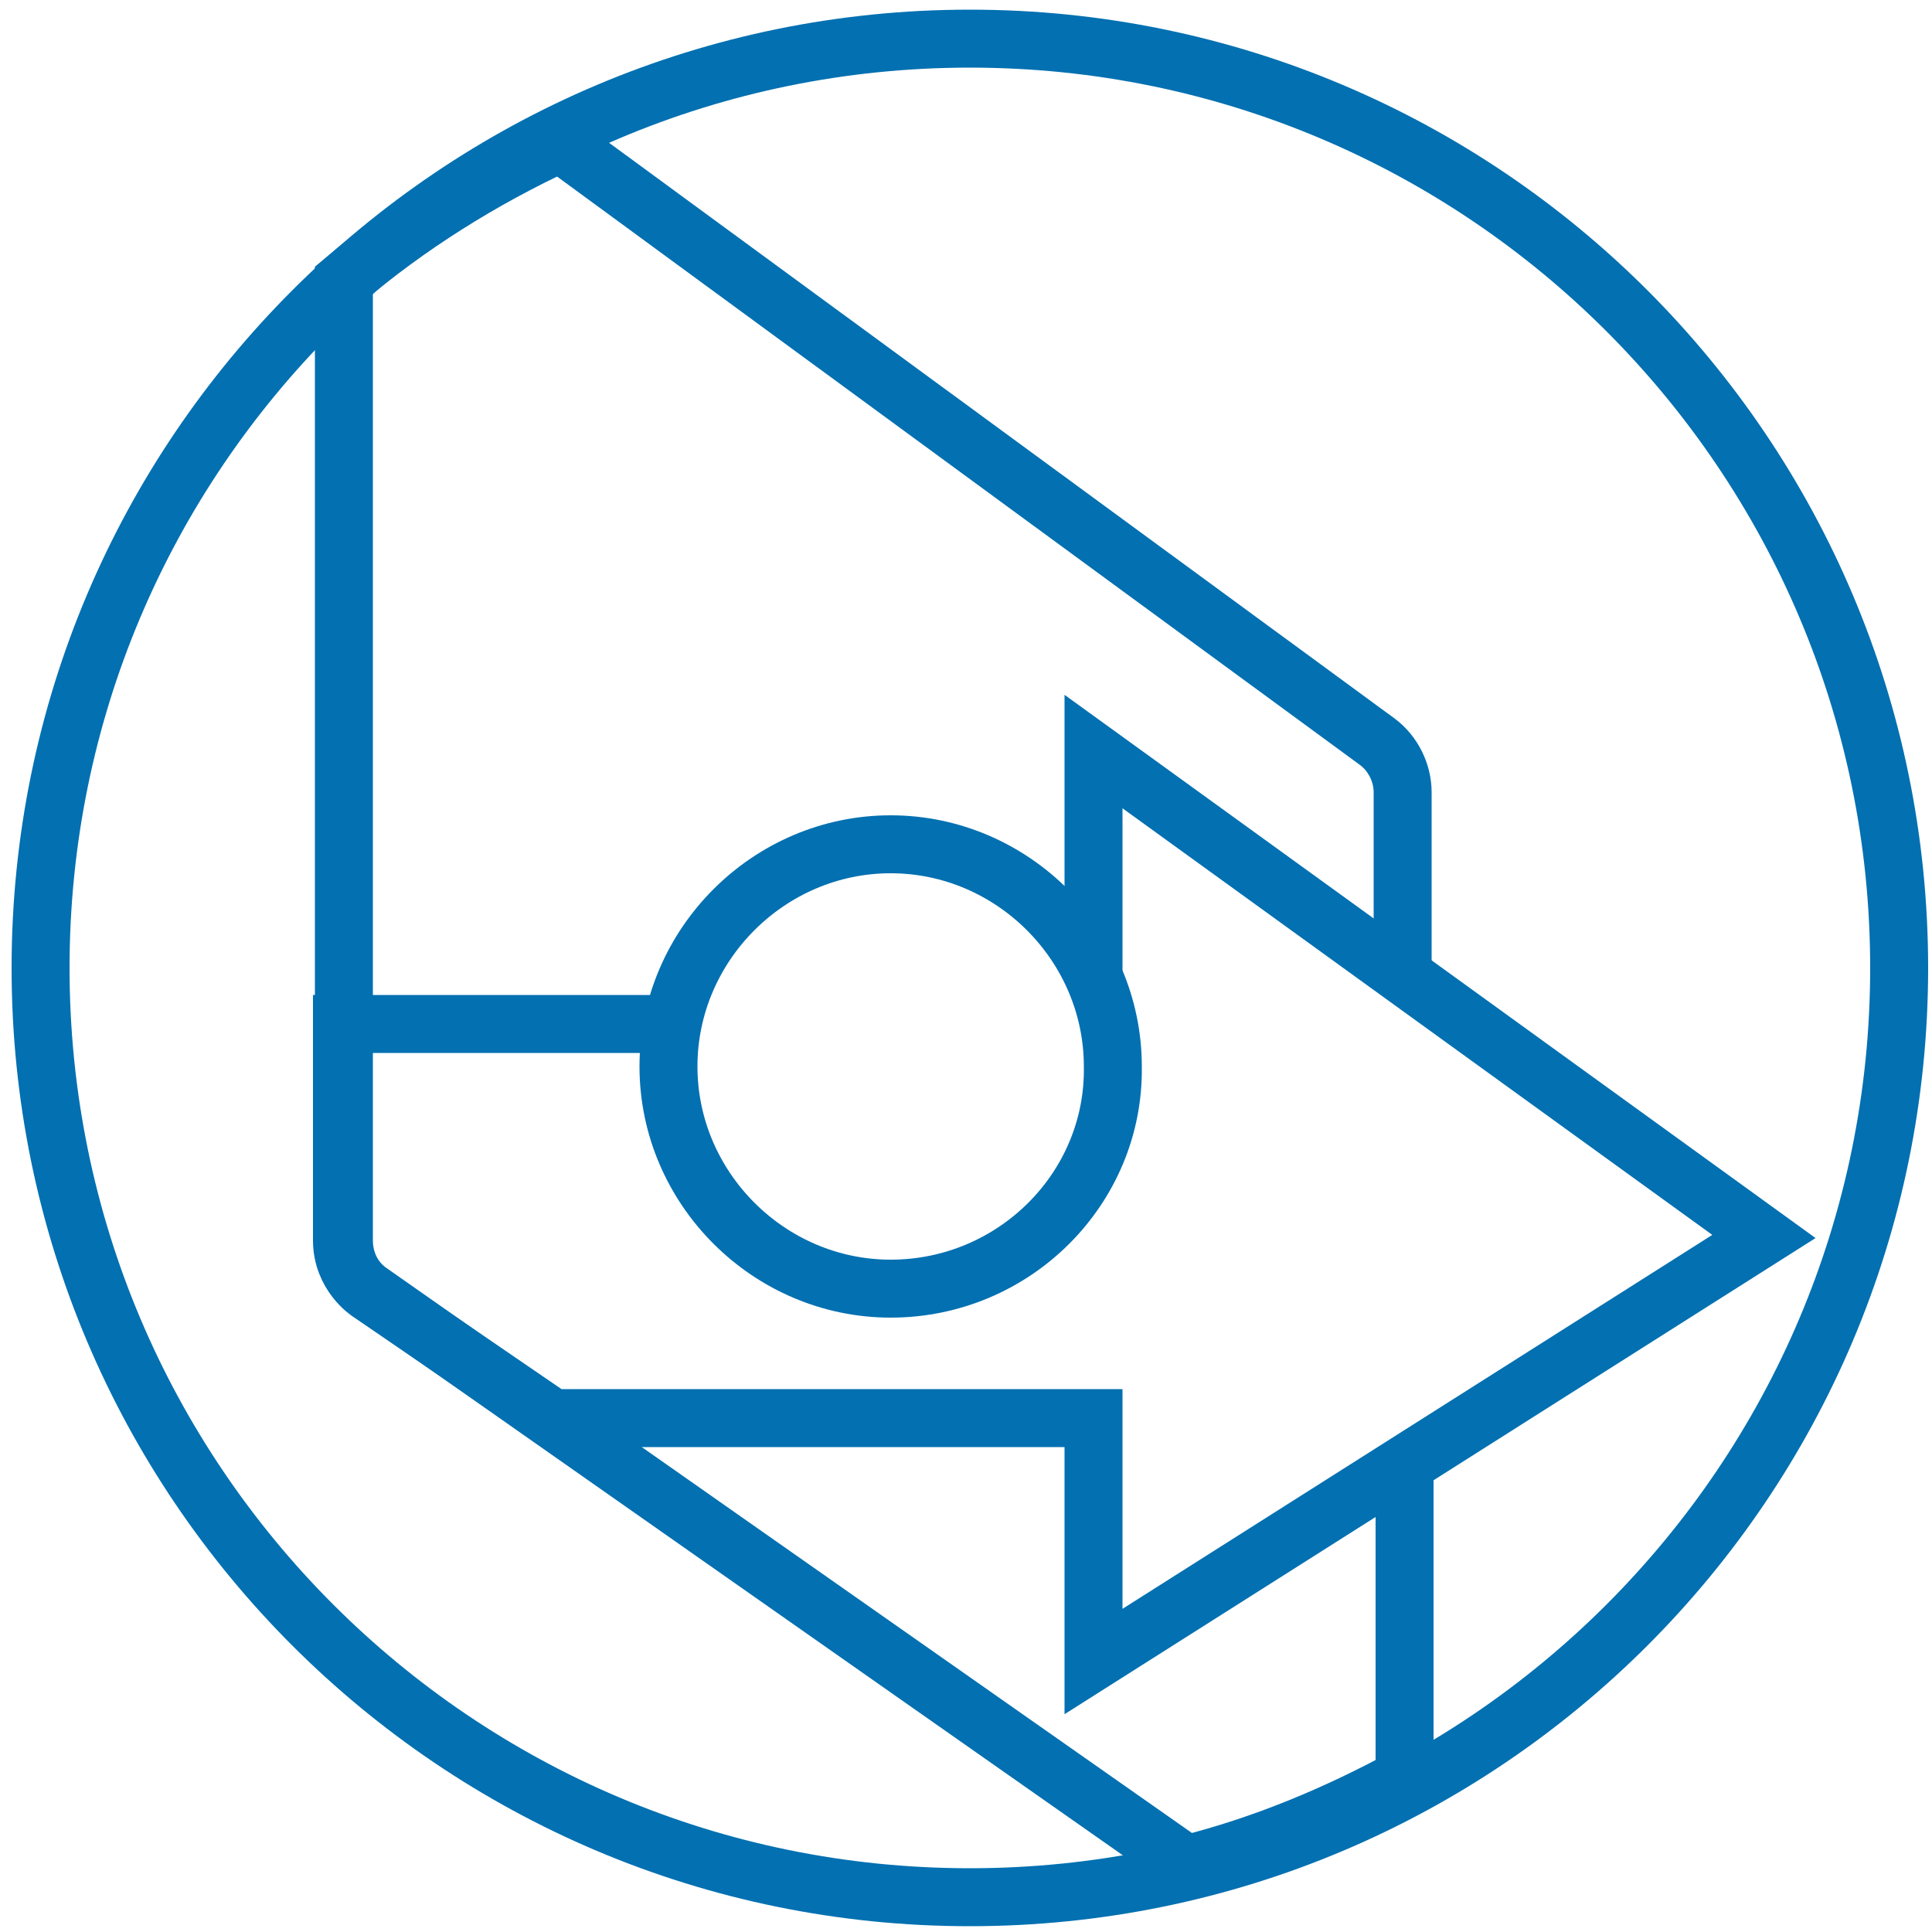
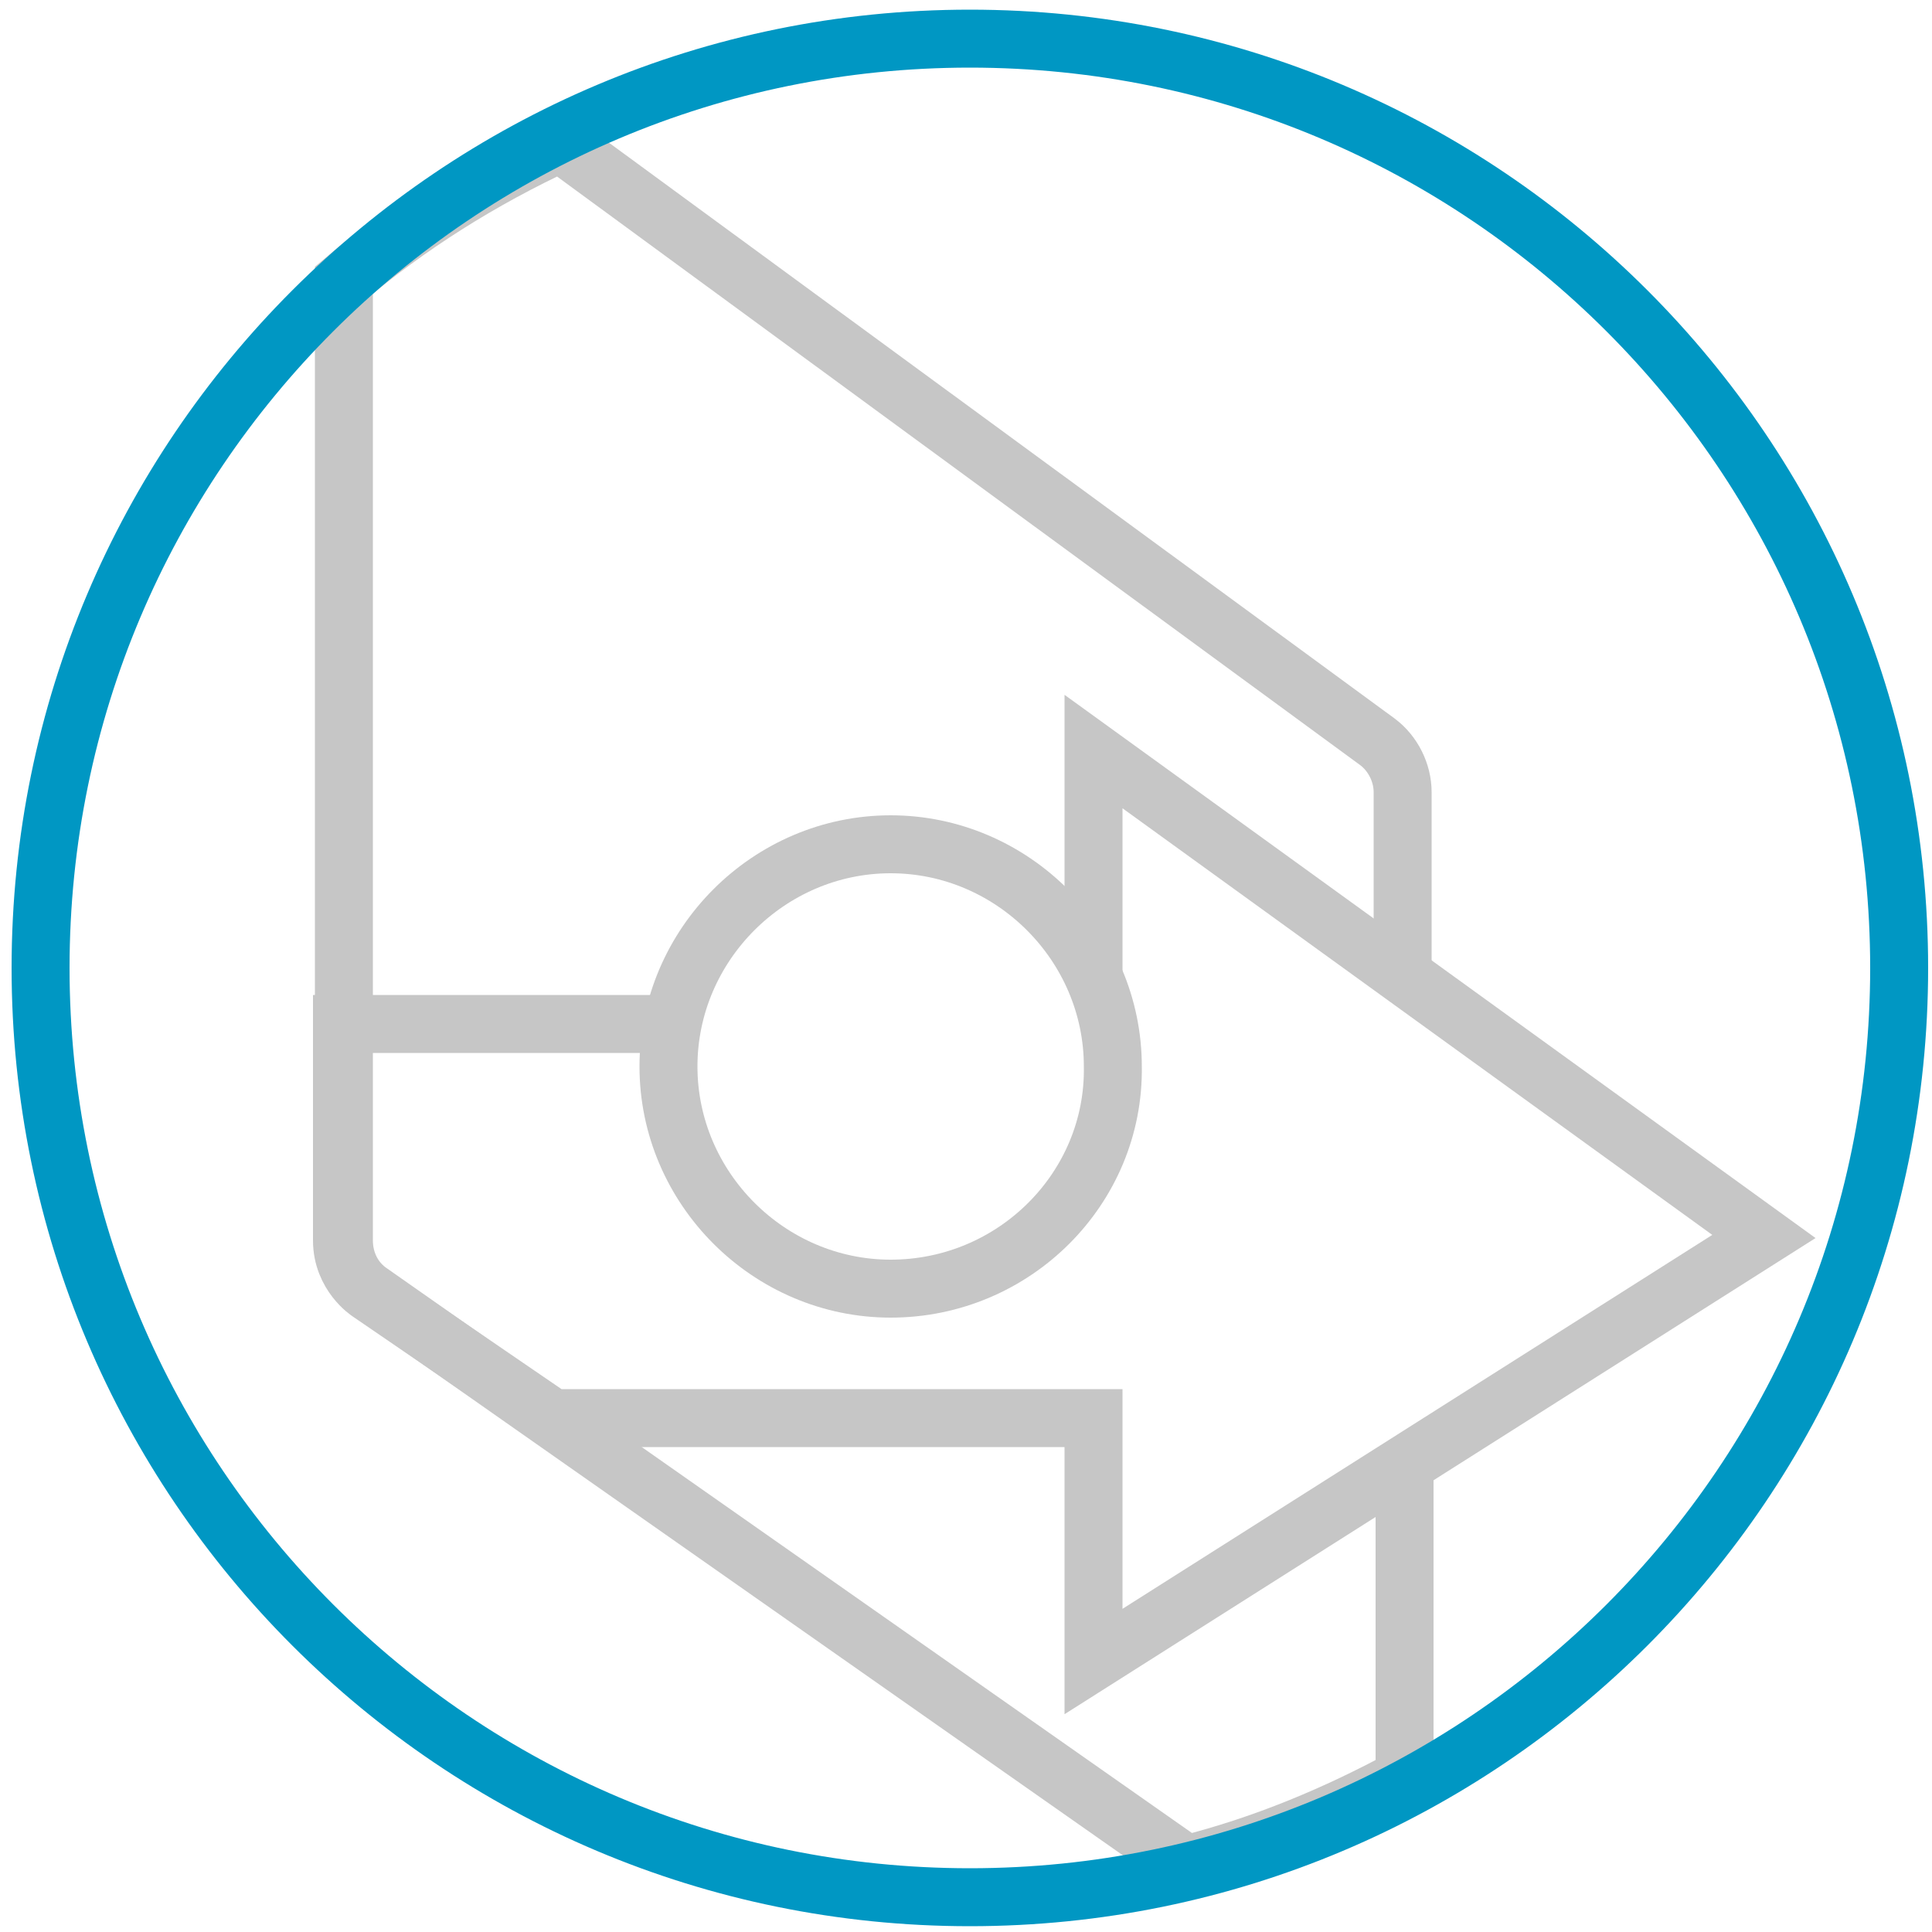
<svg xmlns="http://www.w3.org/2000/svg" version="1.1" id="Layer_1" x="0px" y="0px" viewBox="0 0 100 100" style="enable-background:new 0 0 100 100;" xml:space="preserve">
  <style type="text/css">
- 	.st0{fill:none;stroke:#0270B1;stroke-width:3;stroke-miterlimit:10;}
+ 	.st0{fill:none;stroke:#C6C6C6;stroke-width:3;stroke-miterlimit:10;}
+ 	.st1{fill:none;stroke:#0097C3;stroke-width:3;stroke-miterlimit:10;}
</style>
-   <path class="st0" d="M46.1,66.7L46.1,66.7c-6.3,0-11.5-5.2-11.5-11.5v0c0-6.3,5.2-11.5,11.5-11.5h0c6.3,0,11.5,5.2,11.5,11.5v0  C57.7,61.5,52.5,66.7,46.1,66.7z" />
-   <path class="st0" d="M56.6,50.3V38.9L91.3,64l-34.7,22V73.4h-28l-9.5-6.5c0,0-1.4-0.9-1.4-2.7c0-1.8,0-11.2,0-11.2h17.1" />
-   <path class="st0" d="M72.6,50.5V41c0-1-0.5-2-1.3-2.6l-42.3-31c-4.1,1.9-7.9,4.3-11.2,7.1v49.7c0,1.1,0.5,2.1,1.4,2.7l42.2,29.6  c4-1,7.8-2.6,11.3-4.5V81.4v-5.5" />
-   <circle class="st0" cx="50.2" cy="50.1" r="48.1" />
+   <path class="st0" d="M46.1,66.7L46.1,66.7c-6.3,0-11.5-5.2-11.5-11.5l0,0c0-6.3,5.2-11.5,11.5-11.5l0,0c6.3,0,11.5,5.2,11.5,11.5  l0,0C57.7,61.5,52.5,66.7,46.1,66.7z" />
+   <path class="st0" d="M56.6,50.3V38.9L91.3,64L56.6,86V73.4h-28l-9.5-6.5c0,0-1.4-0.9-1.4-2.7c0-1.8,0-11.2,0-11.2h17.1" />
+   <path class="st0" d="M72.6,50.5V41c0-1-0.5-2-1.3-2.6L29,7.4c-4.1,1.9-7.9,4.3-11.2,7.1v49.7c0,1.1,0.5,2.1,1.4,2.7l42.2,29.6  c4-1,7.8-2.6,11.3-4.5V81.4v-5.5" />
+   <circle class="st1" cx="50.2" cy="50.1" r="48.1" />
</svg>
